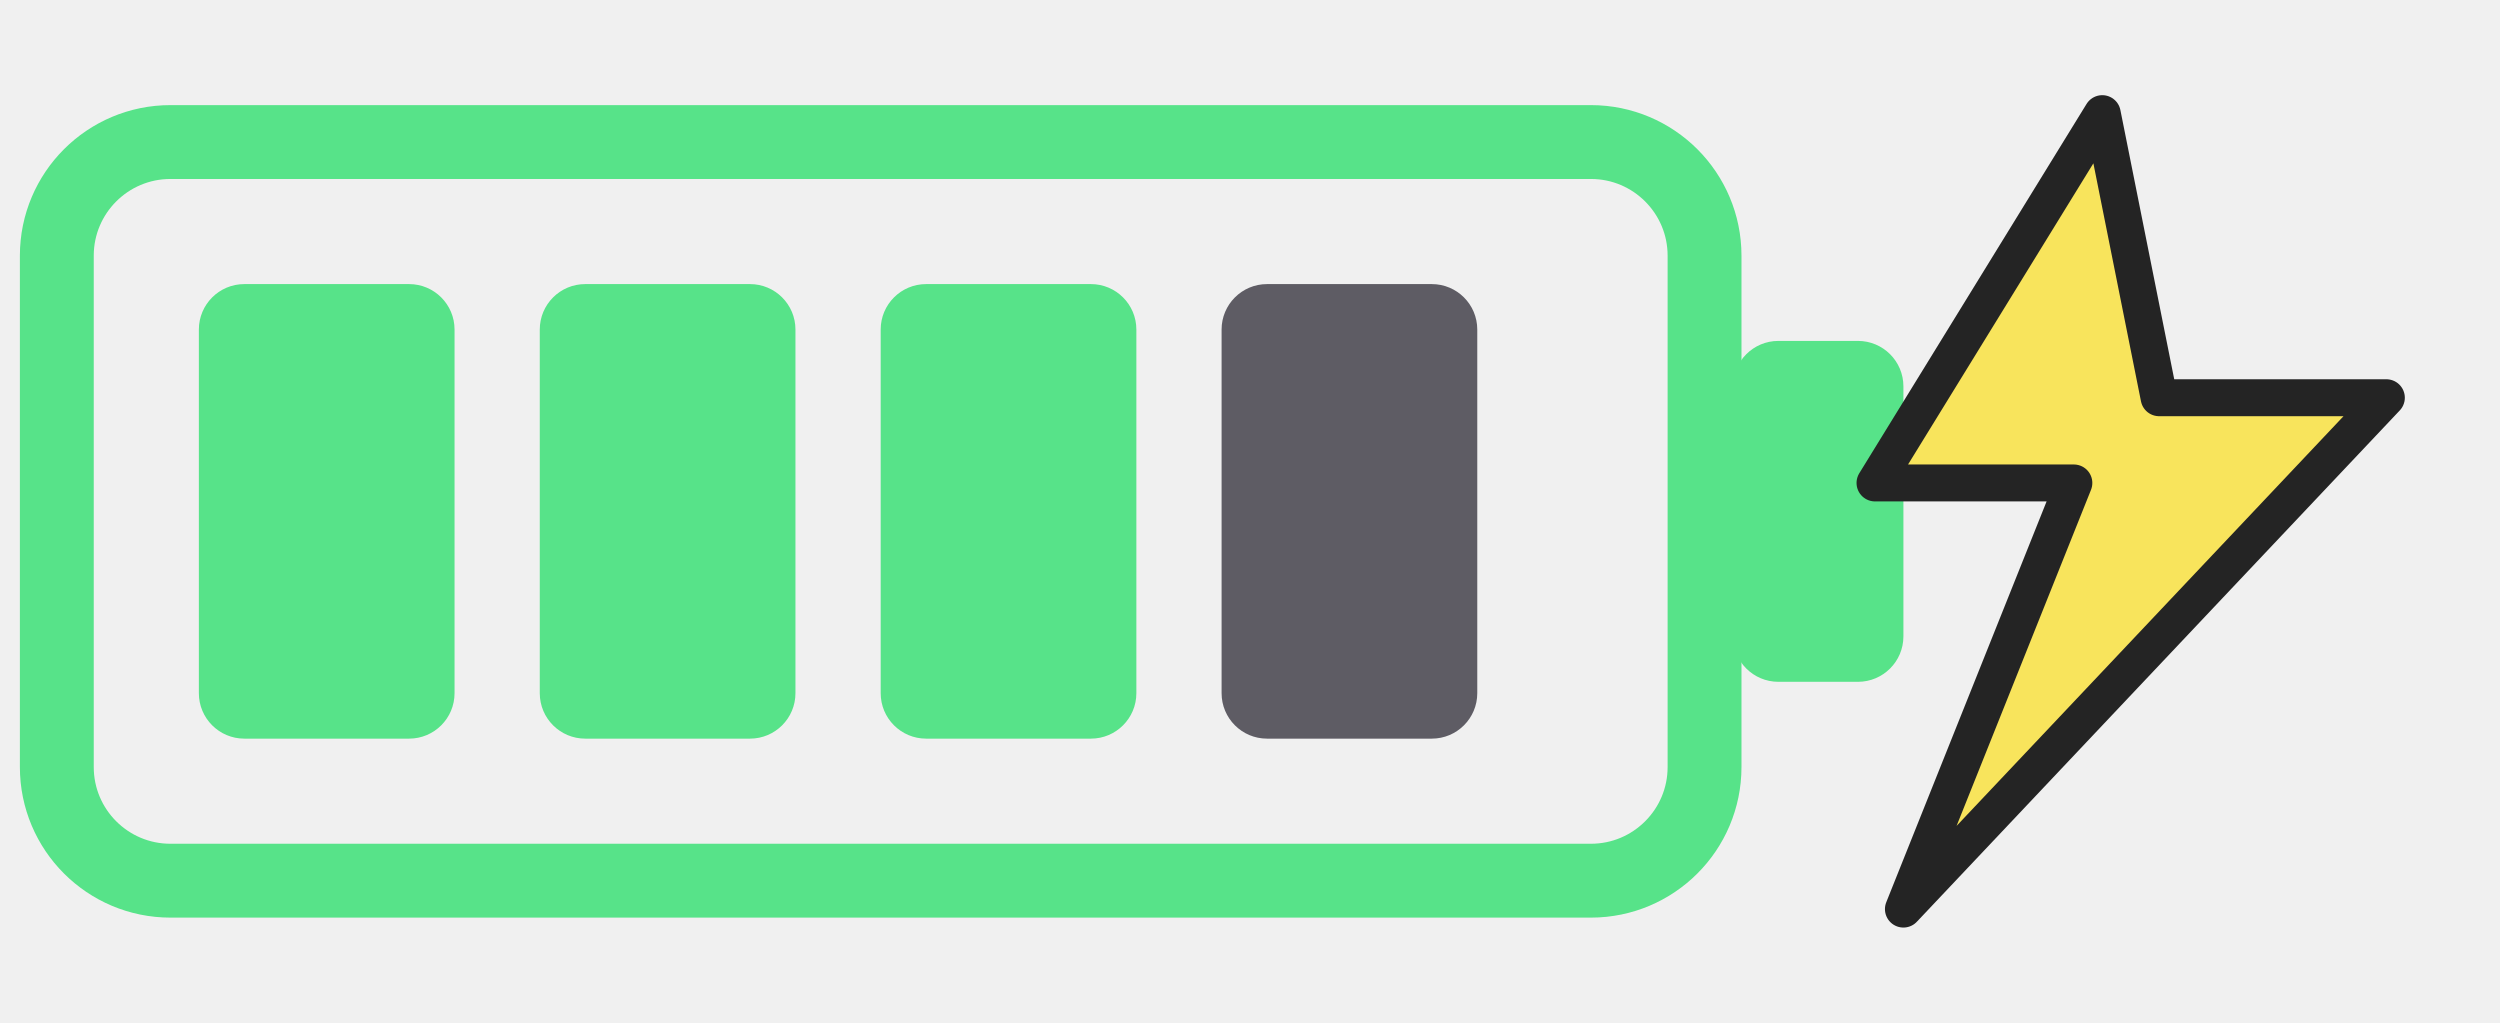
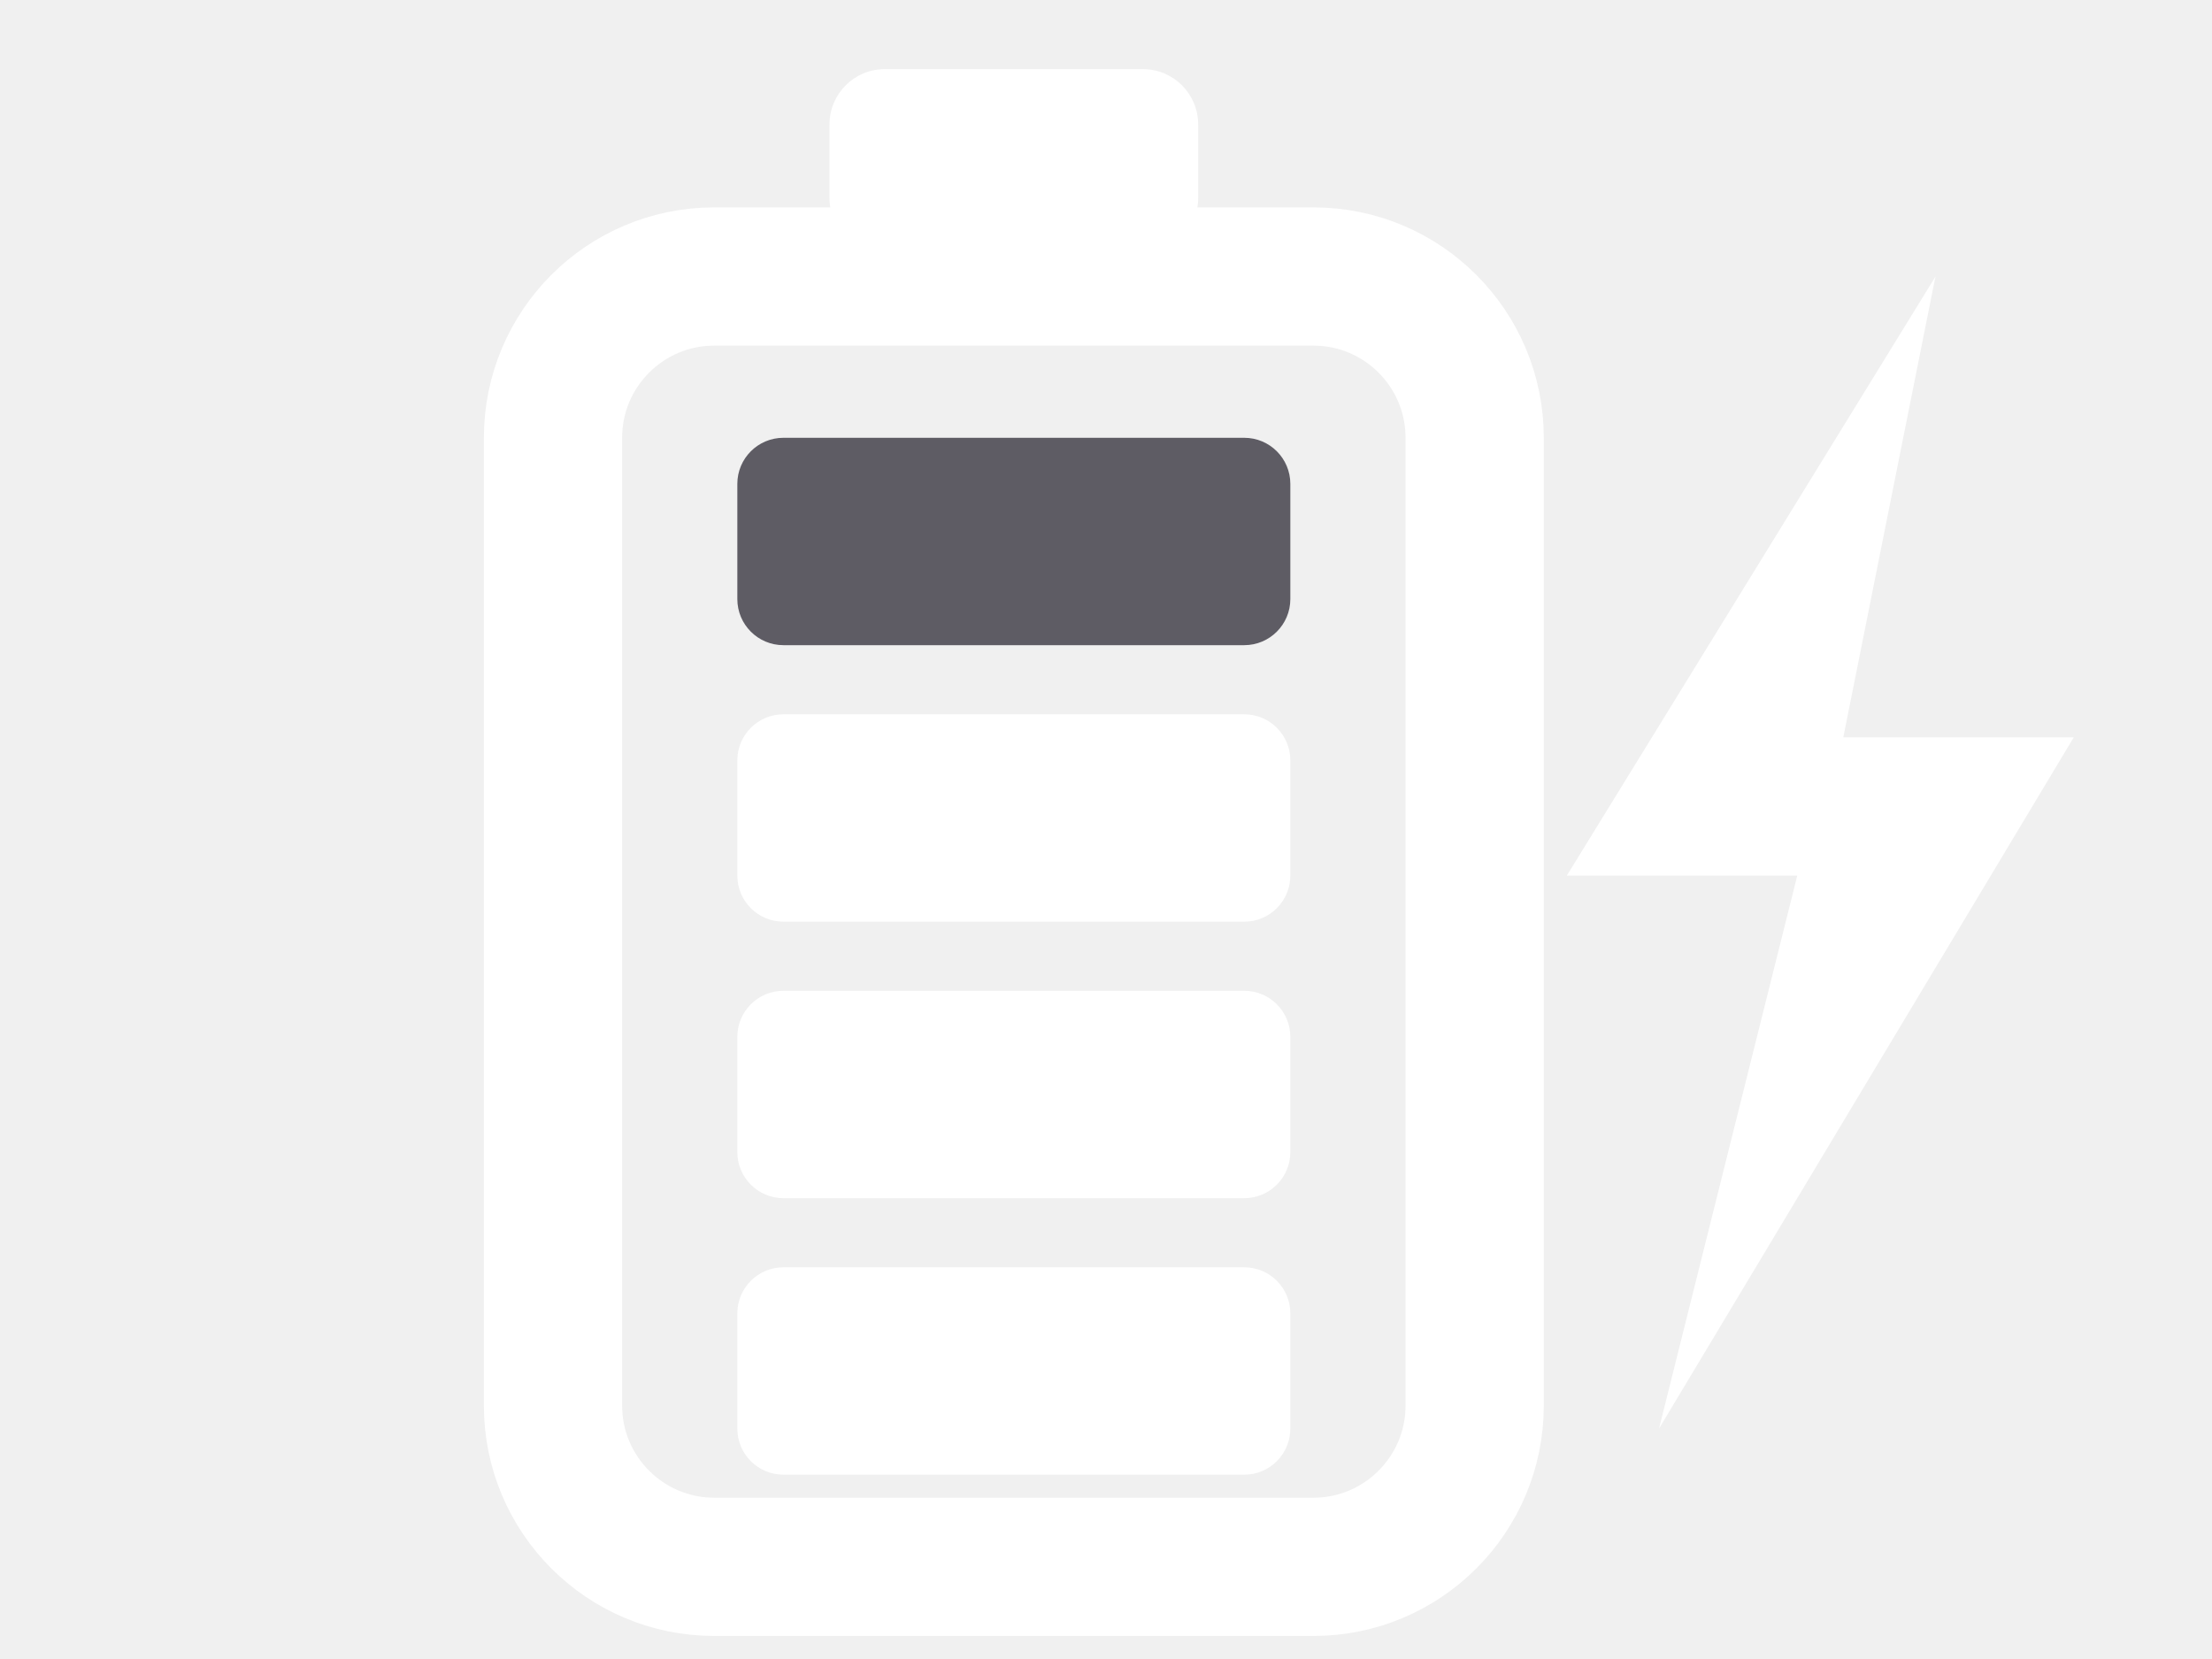
- <svg xmlns="http://www.w3.org/2000/svg" viewBox="0 0 88 36">
-   <rect x="2" y="5" width="58" height="26" rx="4" fill="none" stroke="#57e389" stroke-width="2.6" />
-   <rect x="61" y="12" width="6" height="12" rx="1.6" fill="#57e389" />
-   <rect x="7" y="10" width="9" height="16" rx="1.6" fill="#57e389" />
-   <rect x="19" y="10" width="9" height="16" rx="1.6" fill="#57e389" />
-   <rect x="31" y="10" width="9" height="16" rx="1.6" fill="#57e389" />
-   <rect x="43" y="10" width="9" height="16" rx="1.6" fill="#5e5c64" />
-   <path d="M74 4 L66 17 H73 L67 32 L84 14 H76 Z" fill="#f8e45c" stroke="#242424" stroke-width="1.3" stroke-linejoin="round" />
+ <svg xmlns="http://www.w3.org/2000/svg" viewBox="0 0 48 36">
+   <rect x="12" y="6" width="20" height="28" rx="3.5" fill="none" stroke="#ffffff" stroke-width="3" />
+   <rect x="18" y="1.5" width="8" height="4" rx="1.2" fill="#ffffff" />
+   <rect x="16" y="27.5" width="12" height="4.5" rx="1" fill="#ffffff" />
+   <rect x="16" y="21.5" width="12" height="4.5" rx="1" fill="#ffffff" />
+   <rect x="16" y="15.5" width="12" height="4.5" rx="1" fill="#ffffff" />
+   <rect x="16" y="9.5" width="12" height="4.5" rx="1" fill="#5e5c64" />
+   <path d="M42 6 L34 19 H39 L36 31 L45 16 H40 Z" fill="#ffffff" />
</svg>
